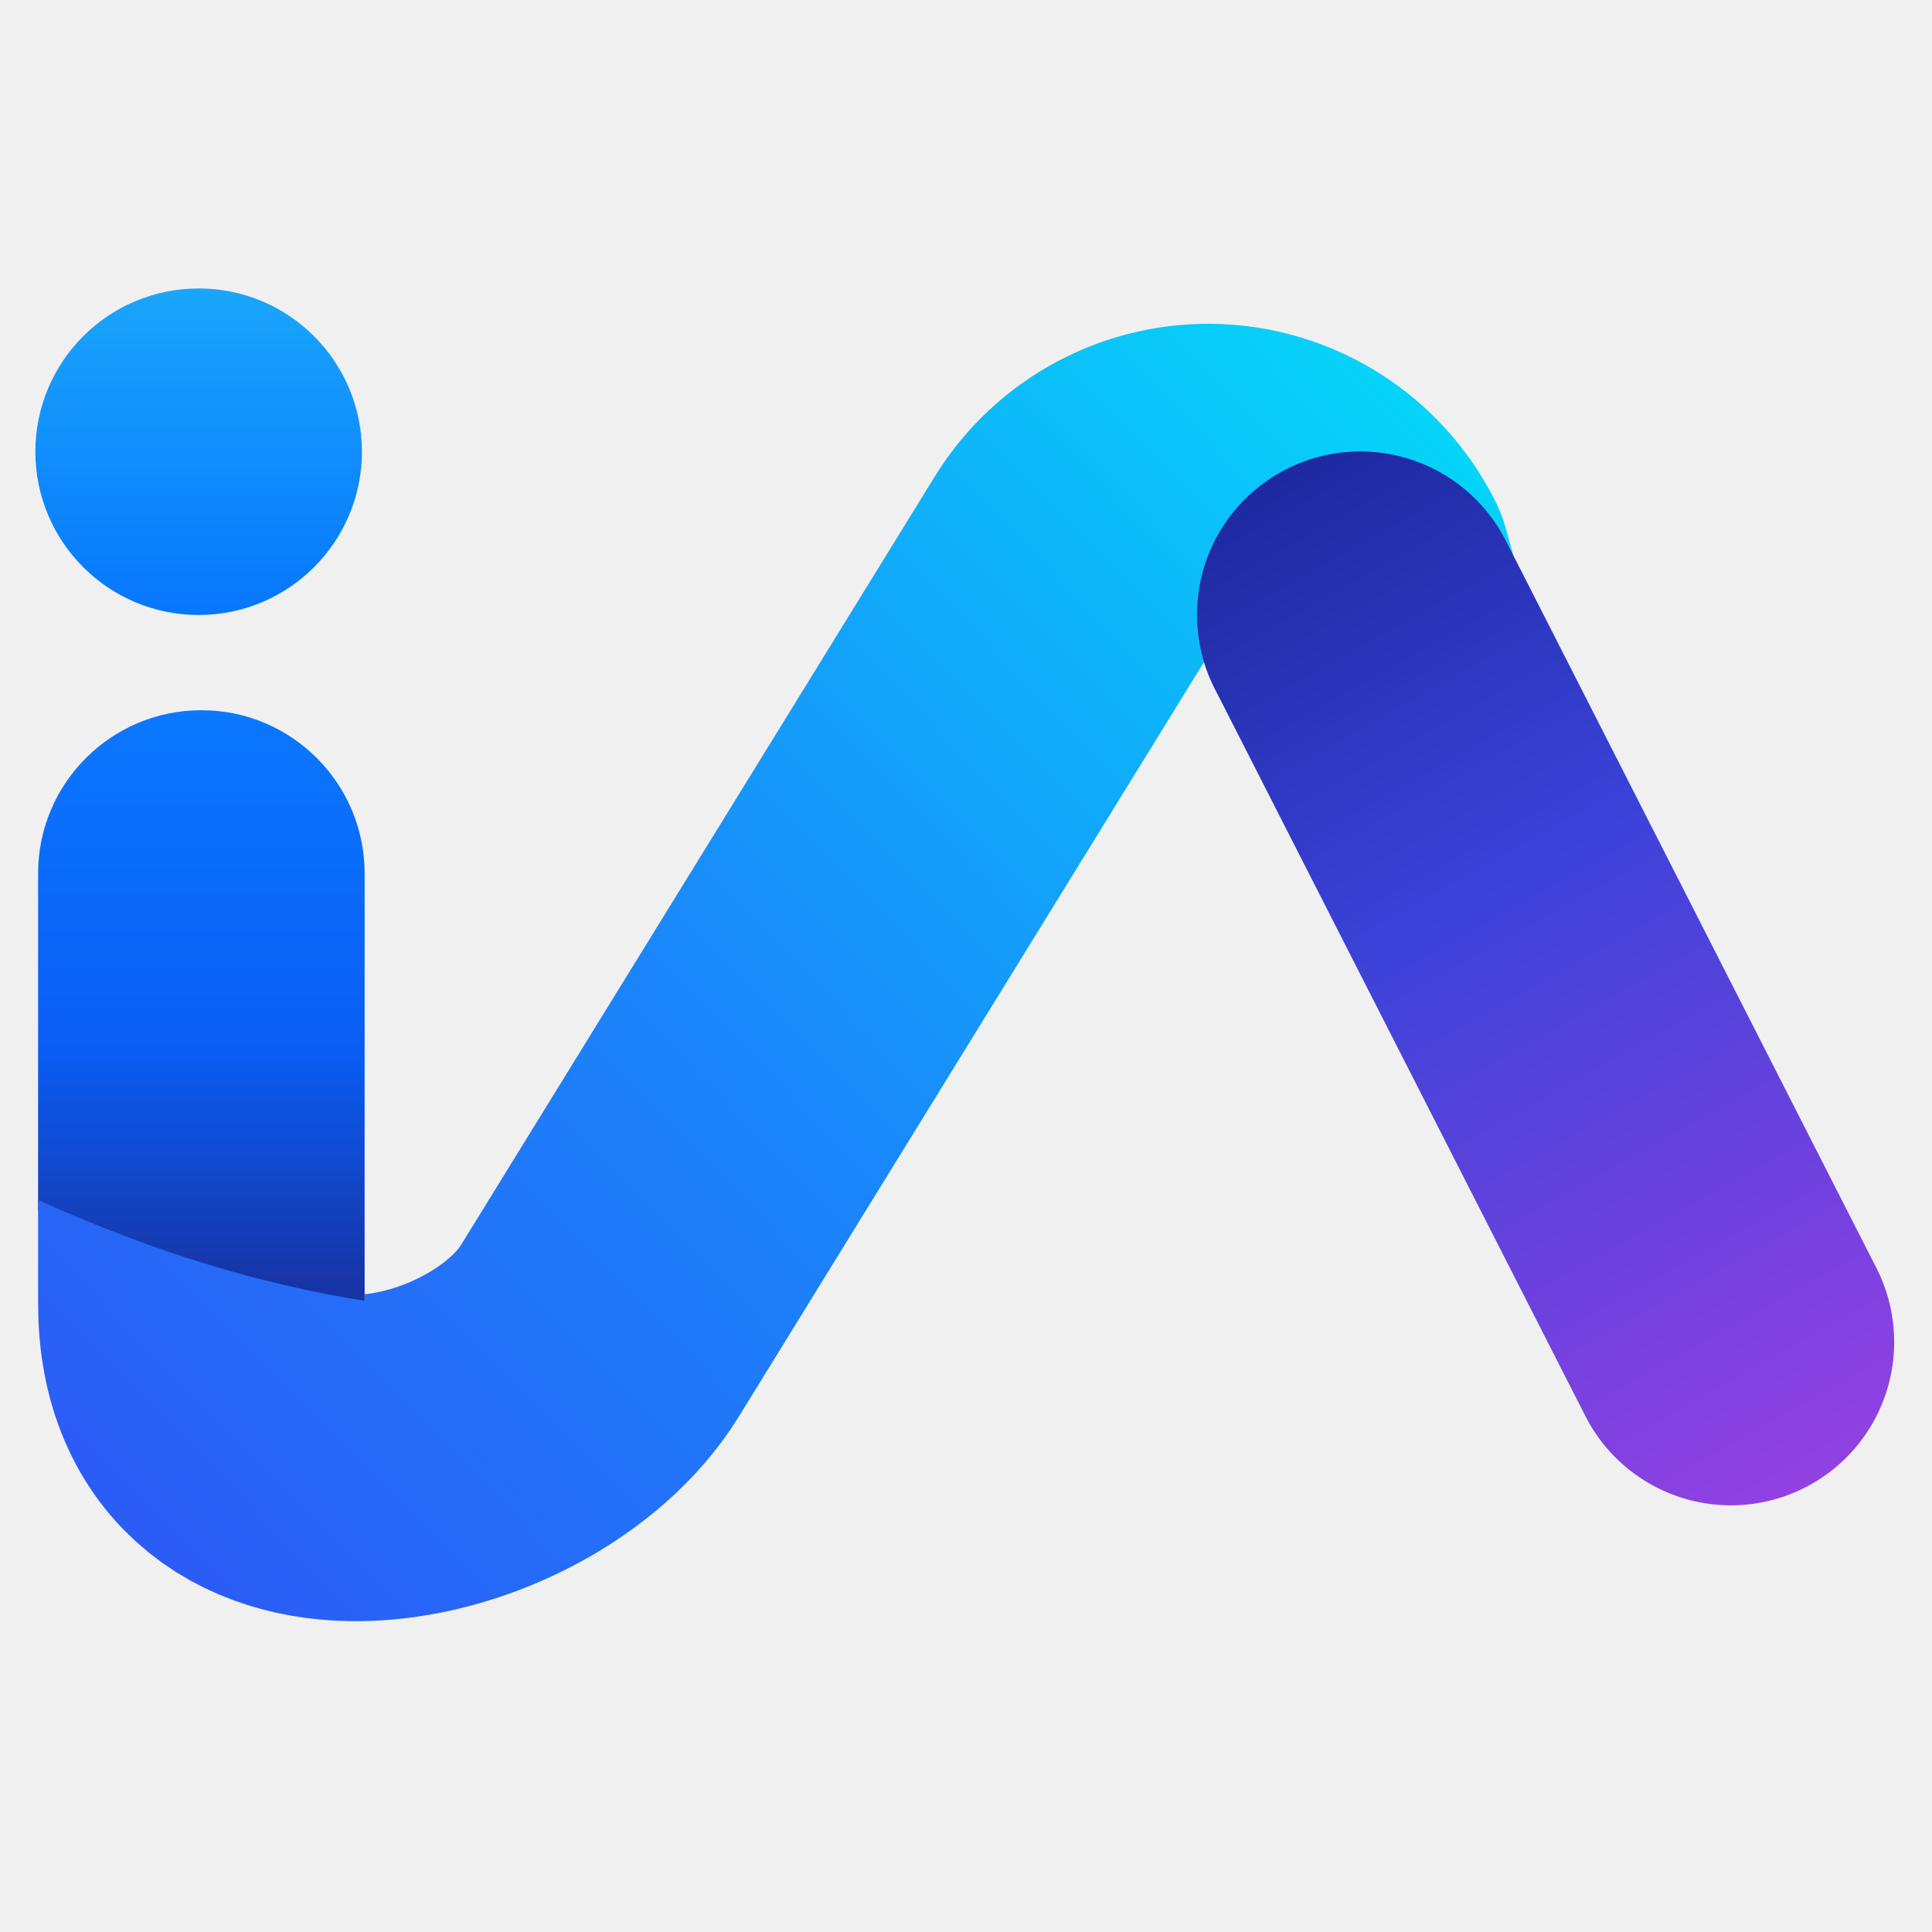
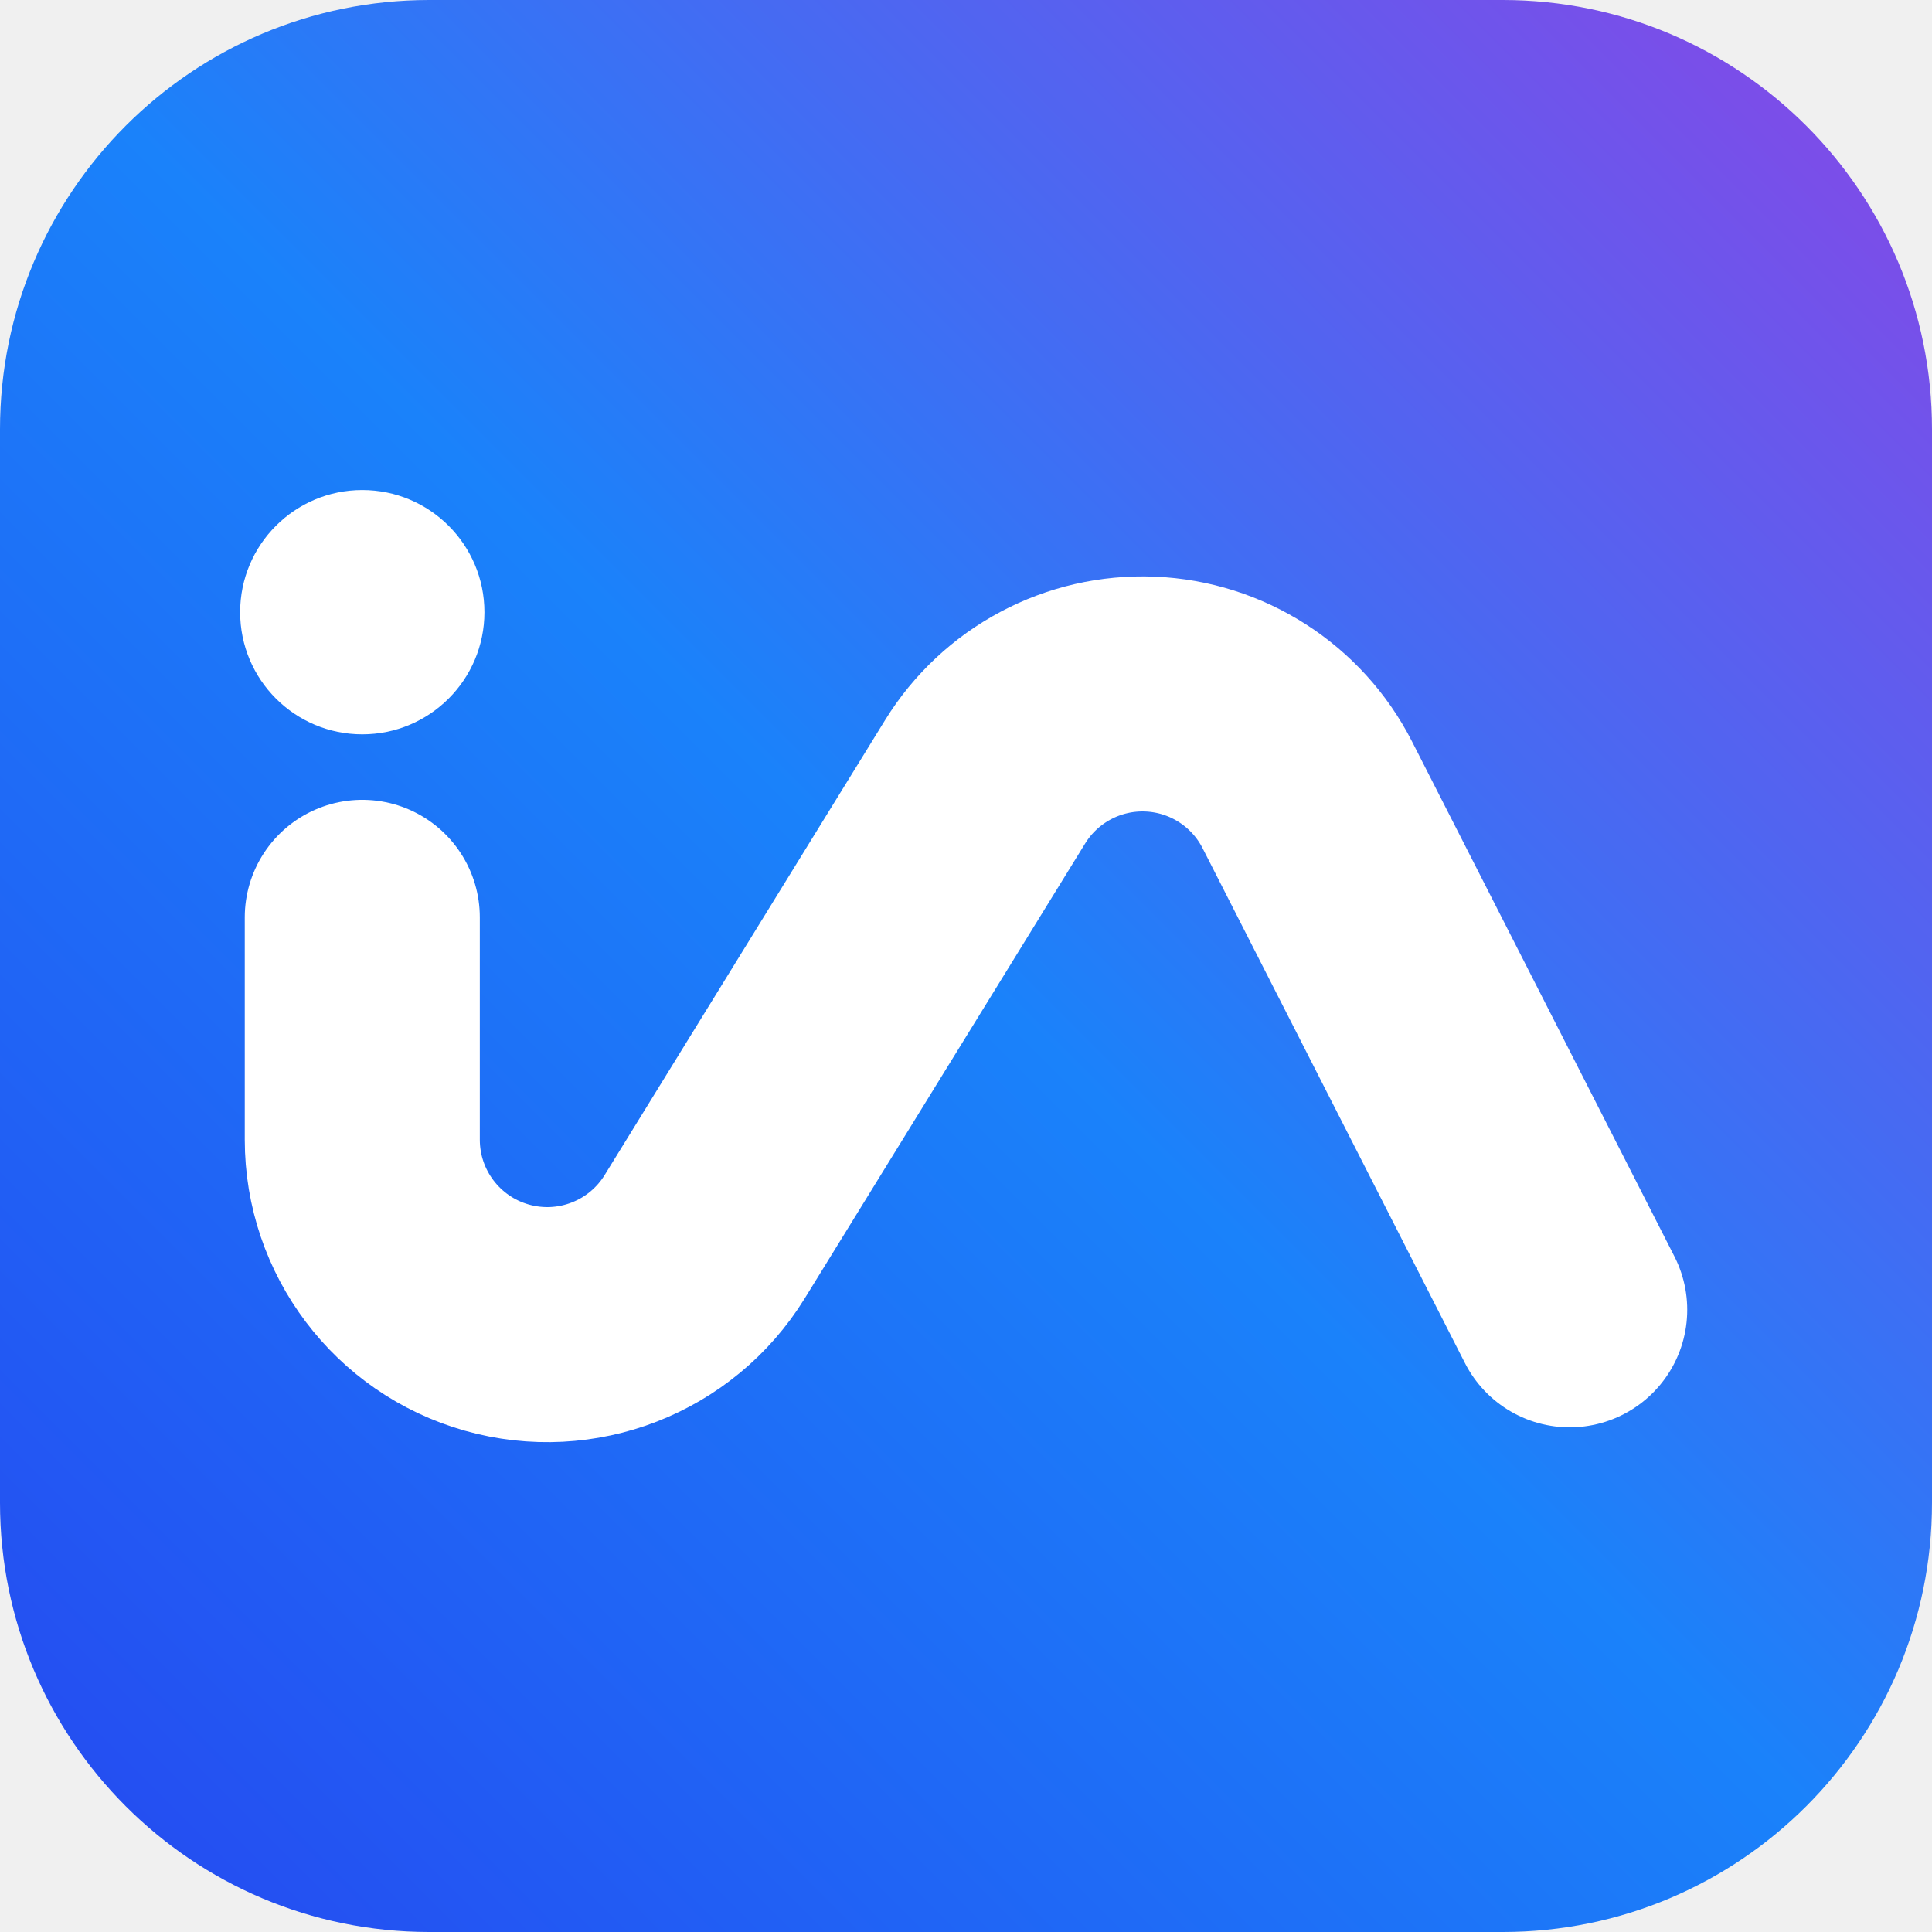
- <svg xmlns="http://www.w3.org/2000/svg" viewBox="24 -79 710 710">
+ <svg xmlns="http://www.w3.org/2000/svg" viewBox="0 0 1080 1080">
  <defs>
-     <linearGradient id="gPonto" x1="0" y1="0" x2="0" y2="1">
-       <stop offset="0" stop-color="#1AA6FC" />
-       <stop offset="1" stop-color="#0776FC" />
+     <linearGradient id="bg" x1="0" y1="1" x2="1" y2="0">
+       <stop offset="0" stop-color="#2647F0" />
+       <stop offset=".5" stop-color="#1A82FA" />
+       <stop offset="1" stop-color="#8B45E6" />
    </linearGradient>
-     <linearGradient id="gHaste" gradientUnits="userSpaceOnUse" x1="0" y1="182" x2="0" y2="410">
-       <stop offset="0" stop-color="#0A78FF" />
-       <stop offset=".55" stop-color="#0A5DF4" />
-       <stop offset="1" stop-color="#1A2C96" />
-     </linearGradient>
-     <linearGradient id="gFita" gradientUnits="userSpaceOnUse" x1="90" y1="520" x2="560" y2="60">
-       <stop offset="0" stop-color="#2C5AF6" />
-       <stop offset=".45" stop-color="#1A86FA" />
-       <stop offset="1" stop-color="#05D8F9" />
-     </linearGradient>
-     <linearGradient id="gPerna" gradientUnits="userSpaceOnUse" x1="484" y1="87" x2="700" y2="474">
-       <stop offset="0" stop-color="#1B279C" />
-       <stop offset=".4" stop-color="#3A42D8" />
-       <stop offset="1" stop-color="#9641E3" />
-     </linearGradient>
-     <clipPath id="dobra">
-       <path d="M-100,362 L38,362 Q100,390 158,399 L158,-100 L1300,-100 L1300,1300 L-100,1300 Z" />
-     </clipPath>
  </defs>
-   <g>
-     <circle cx="97" cy="87" r="60" fill="url(#gPonto)" />
-     <path d="M38,242 A60,60 0 0 1 158,242 L158,402 Q100,393 38,366 Z" fill="url(#gHaste)" />
-     <path d="M98,330 L98,400 C98,485 212.0,462.8 244.5,410.0 L418.6,127.6 A58,58 0 0 1 519.7,131.7 L523.9,146.9" fill="none" stroke="url(#gFita)" stroke-width="120" stroke-linecap="round" stroke-linejoin="round" clip-path="url(#dobra)" />
-     <line x1="523.9" y1="146.9" x2="660.1" y2="414.2" stroke="url(#gPerna)" stroke-width="120" stroke-linecap="round" />
+   <rect width="1080" height="1080" rx="240" fill="url(#bg)" />
+   <g transform="translate(540 540) scale(1.12) translate(-540 -540)">
+     <g transform="translate(-49.8,83.0) scale(0.9616)">
+       <circle cx="300" cy="291.6" r="63.4" fill="#fff" />
+       <path d="M300,450 L300,565.4 A96,96 0 0 0 477.7,615.8 L623.3,379.6 A96,96 0 0 1 790.5,386.4 L926.7,653.7" fill="none" stroke="#fff" stroke-width="122" stroke-linecap="round" stroke-linejoin="round" />
+     </g>
  </g>
</svg>
